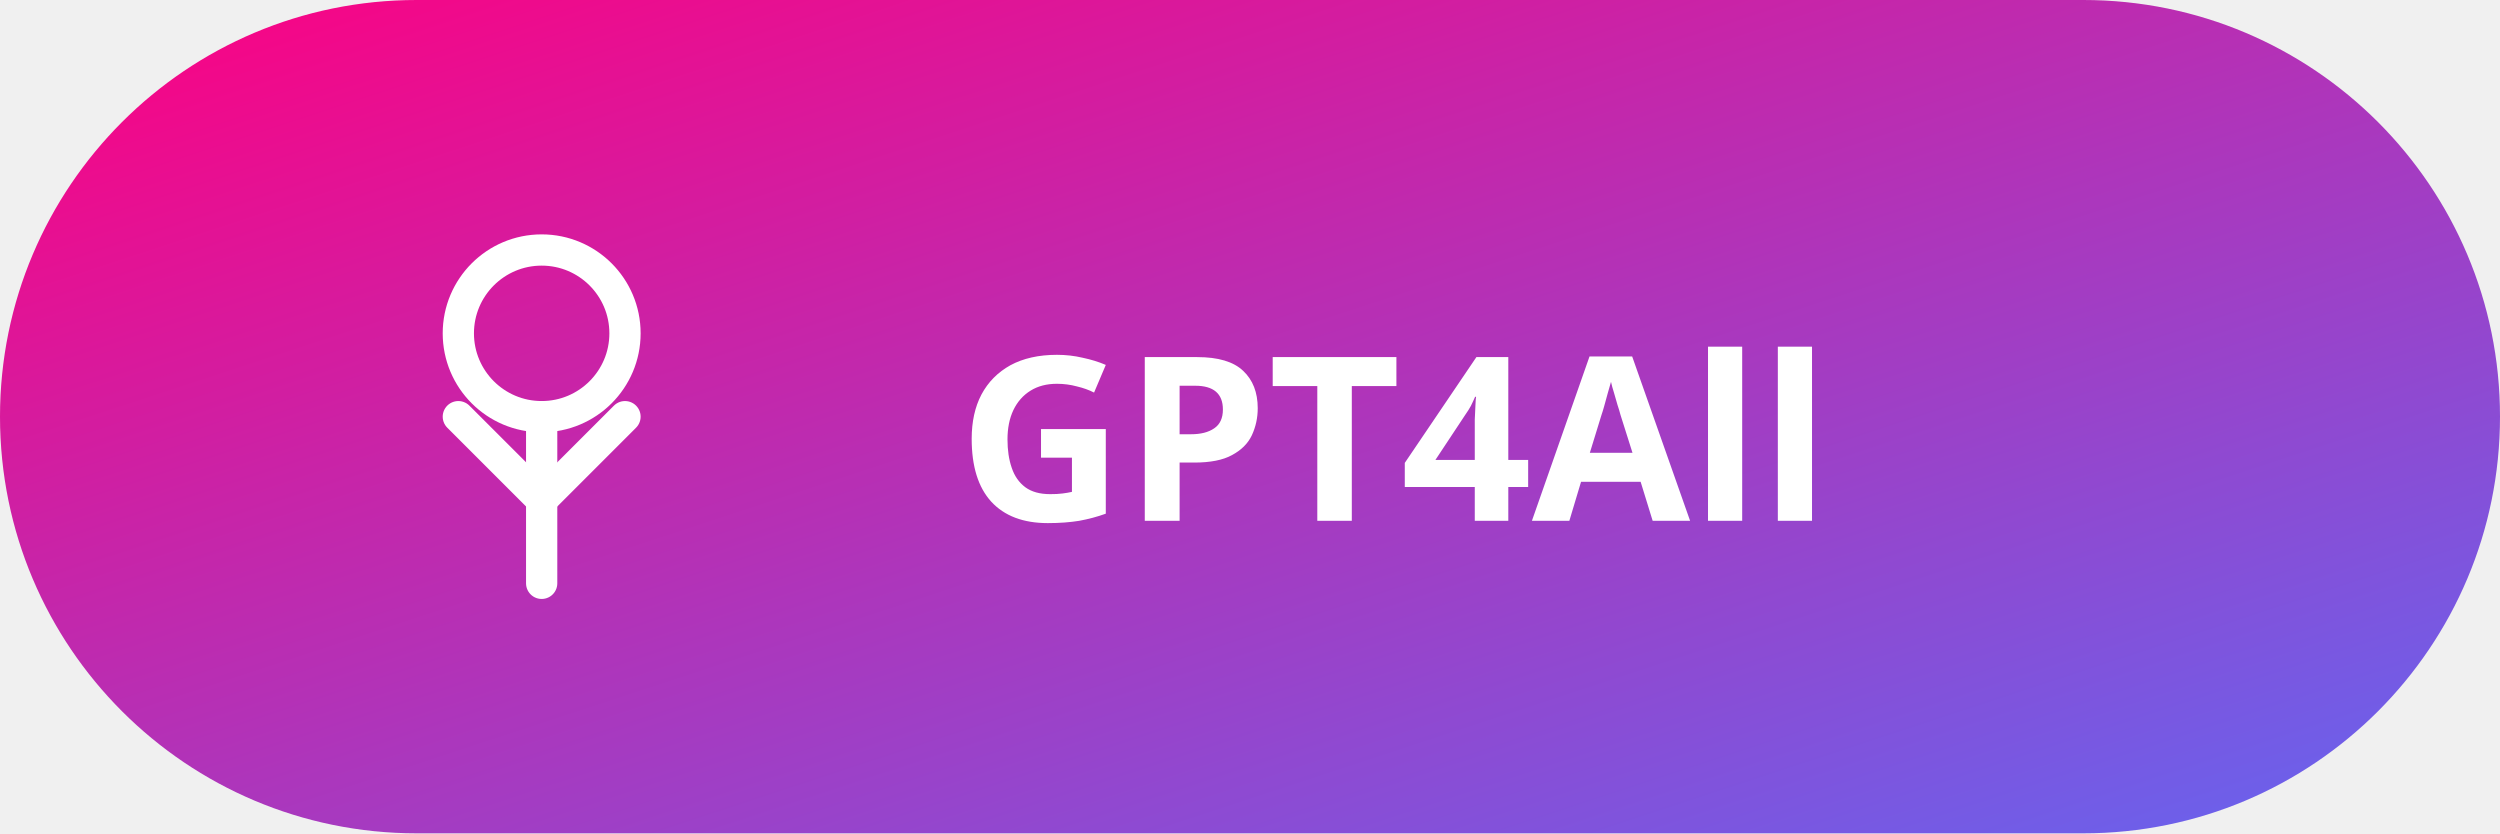
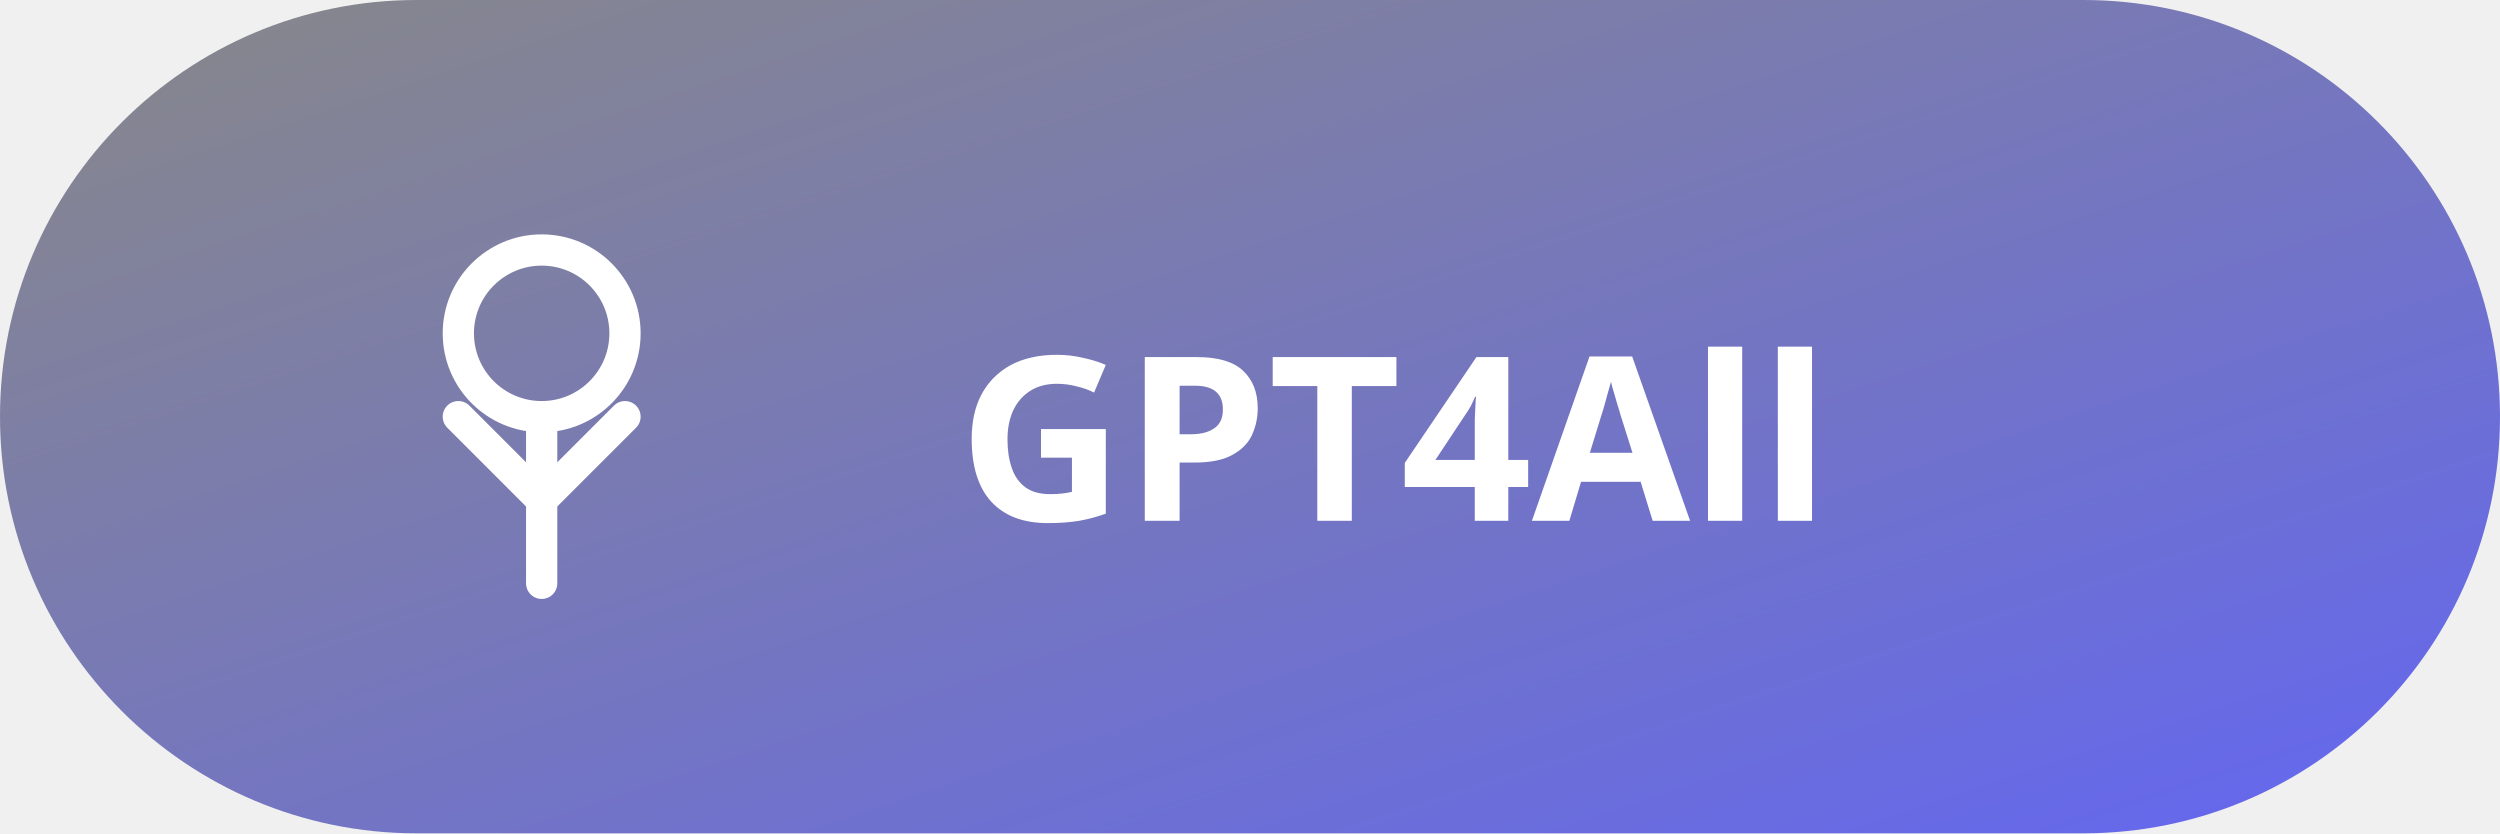
<svg xmlns="http://www.w3.org/2000/svg" width="120" height="40" viewBox="0 0 120 40">
  <defs>
    <linearGradient id="bg" x1="0" y1="0" x2="1" y2="1">
-       <stop offset="0%" stop-color="#ff0080" />
+       <stop offset="0%" stop-color="#888888" />
      <stop offset="100%" stop-color="#6366f1" />
    </linearGradient>
  </defs>
  <rect width="120" height="40" rx="20" fill="url(#bg)" />
  <circle cx="26" cy="16" r="4" fill="none" stroke="#fff" stroke-width="1.5" />
  <path d="M22 20l4 4 4-4" fill="none" stroke="#fff" stroke-width="1.5" stroke-linecap="round" stroke-linejoin="round" />
  <line x1="26" y1="20" x2="26" y2="28" stroke="#fff" stroke-width="1.5" stroke-linecap="round" />
  <text x="46" y="25" fill="#fff" font-family="system-ui,sans-serif" font-size="11" font-weight="700">GPT4All</text>
</svg>
